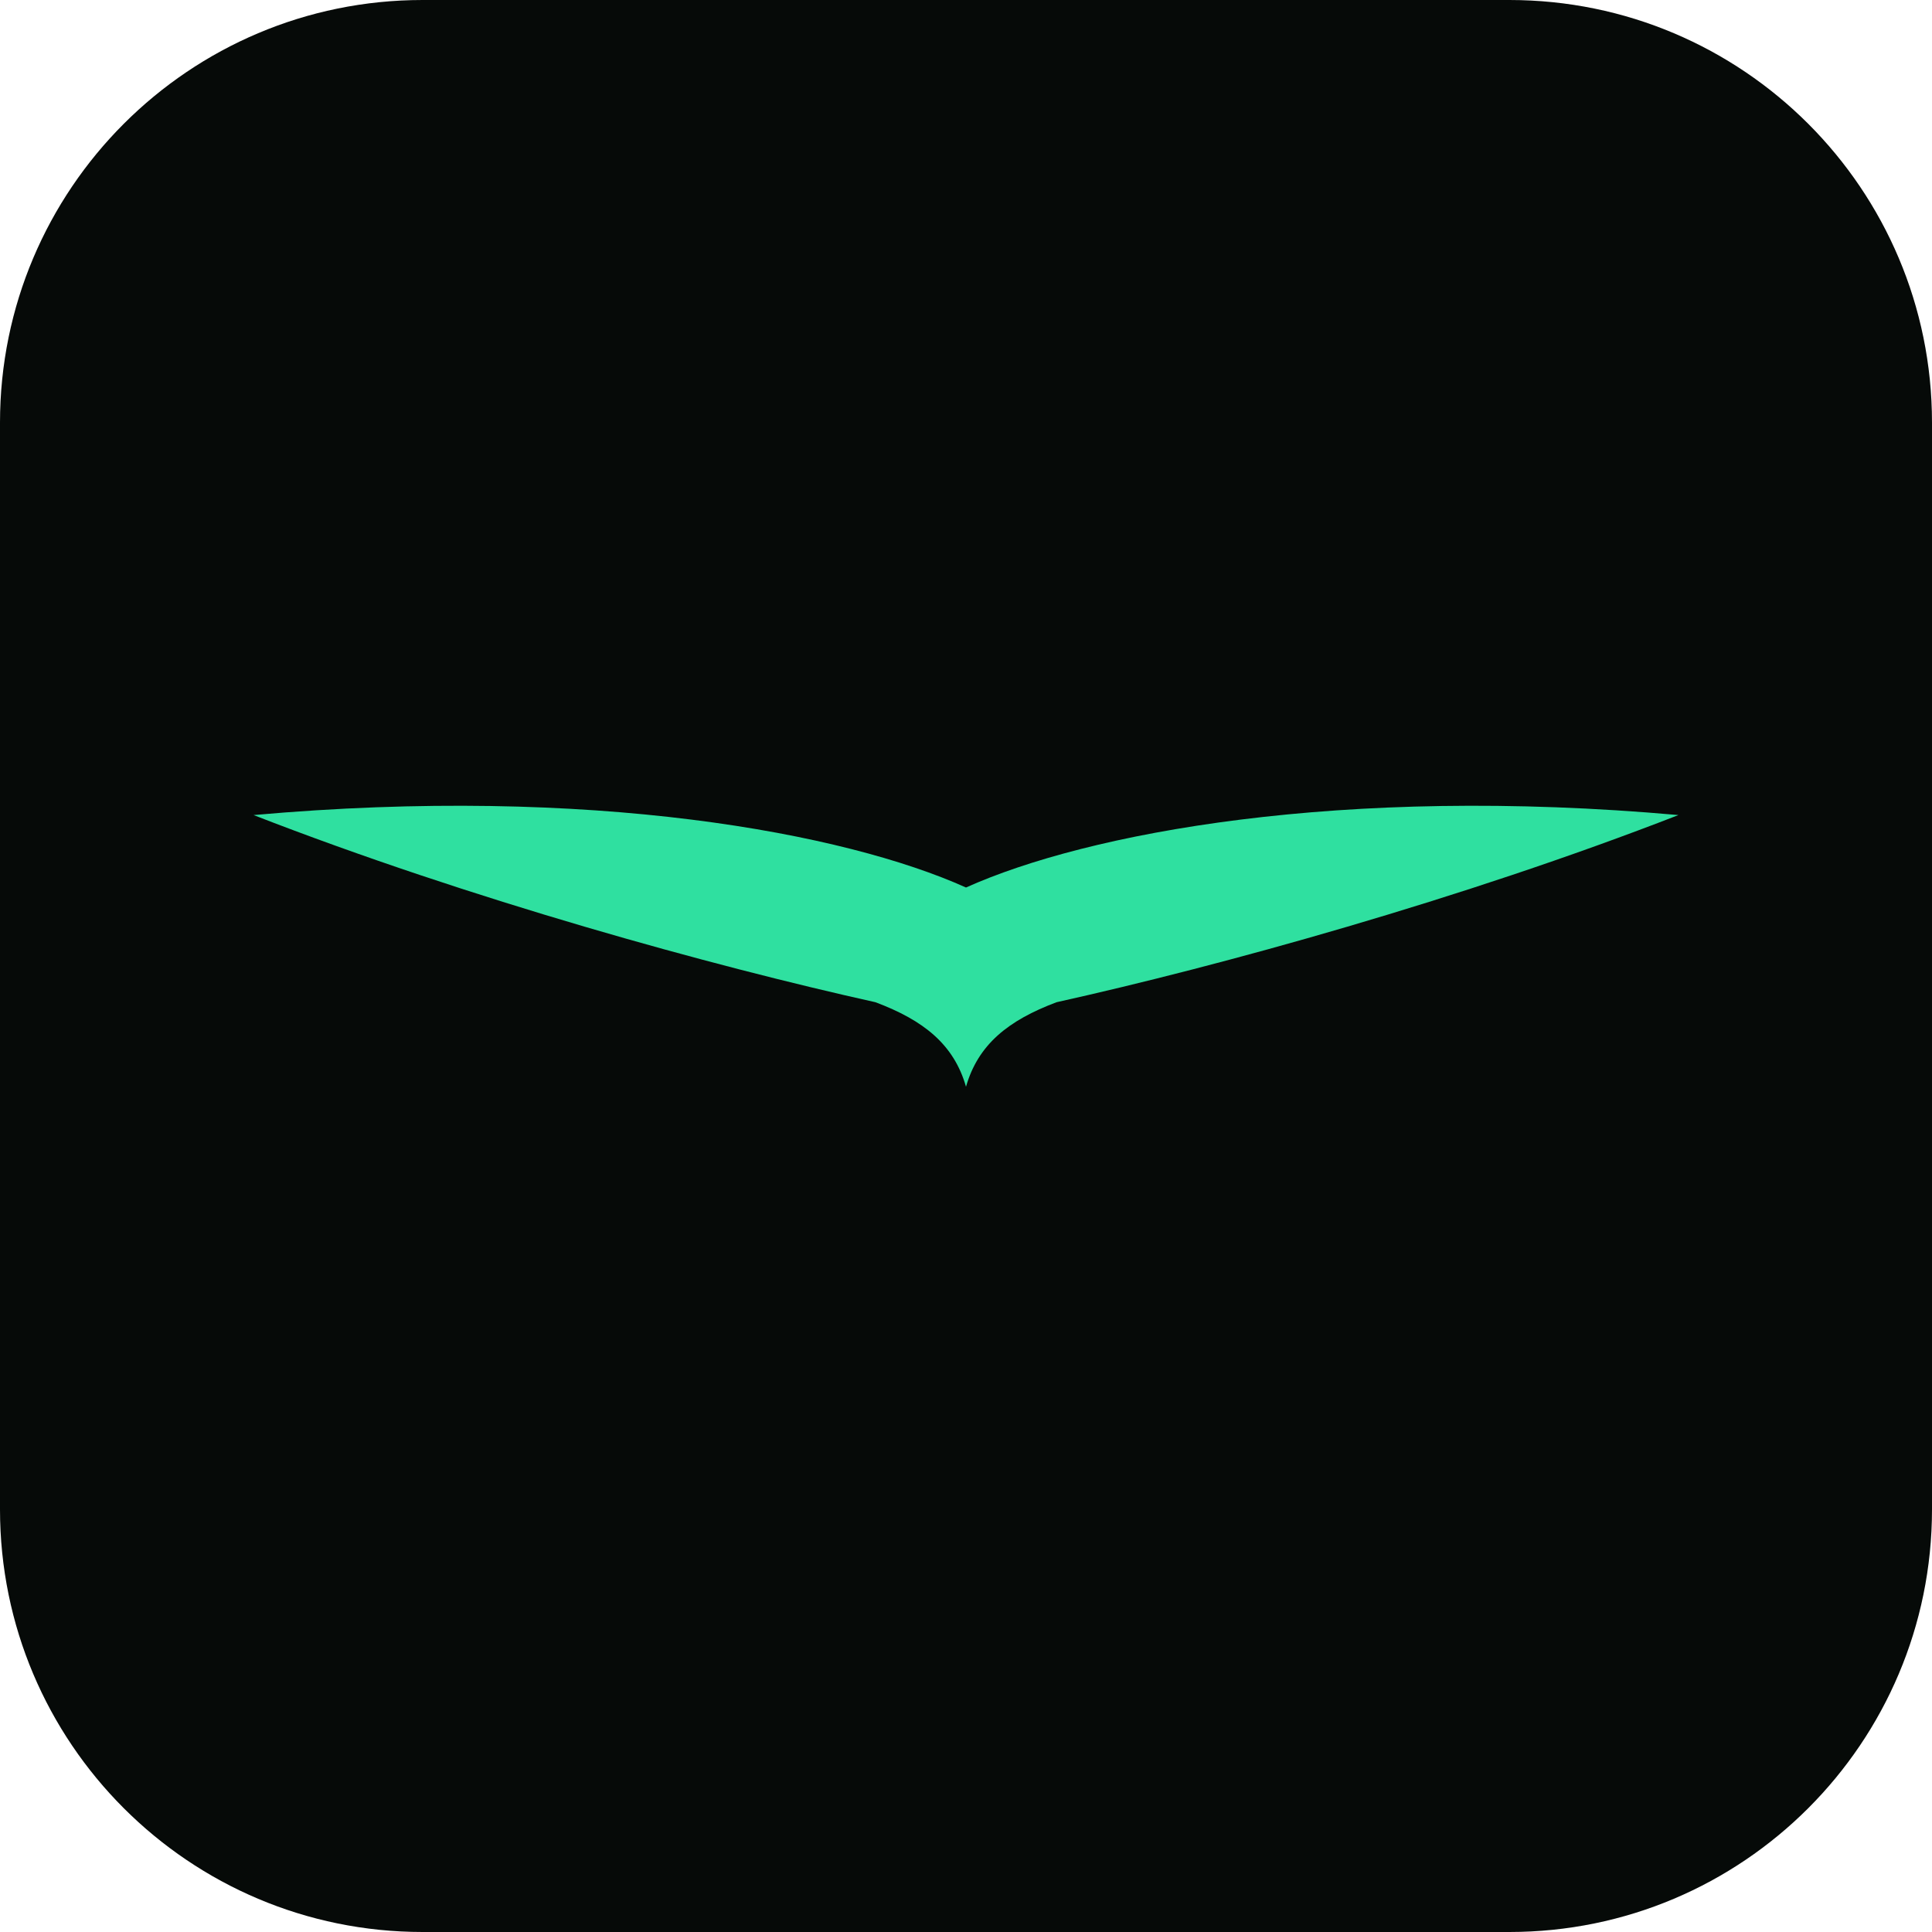
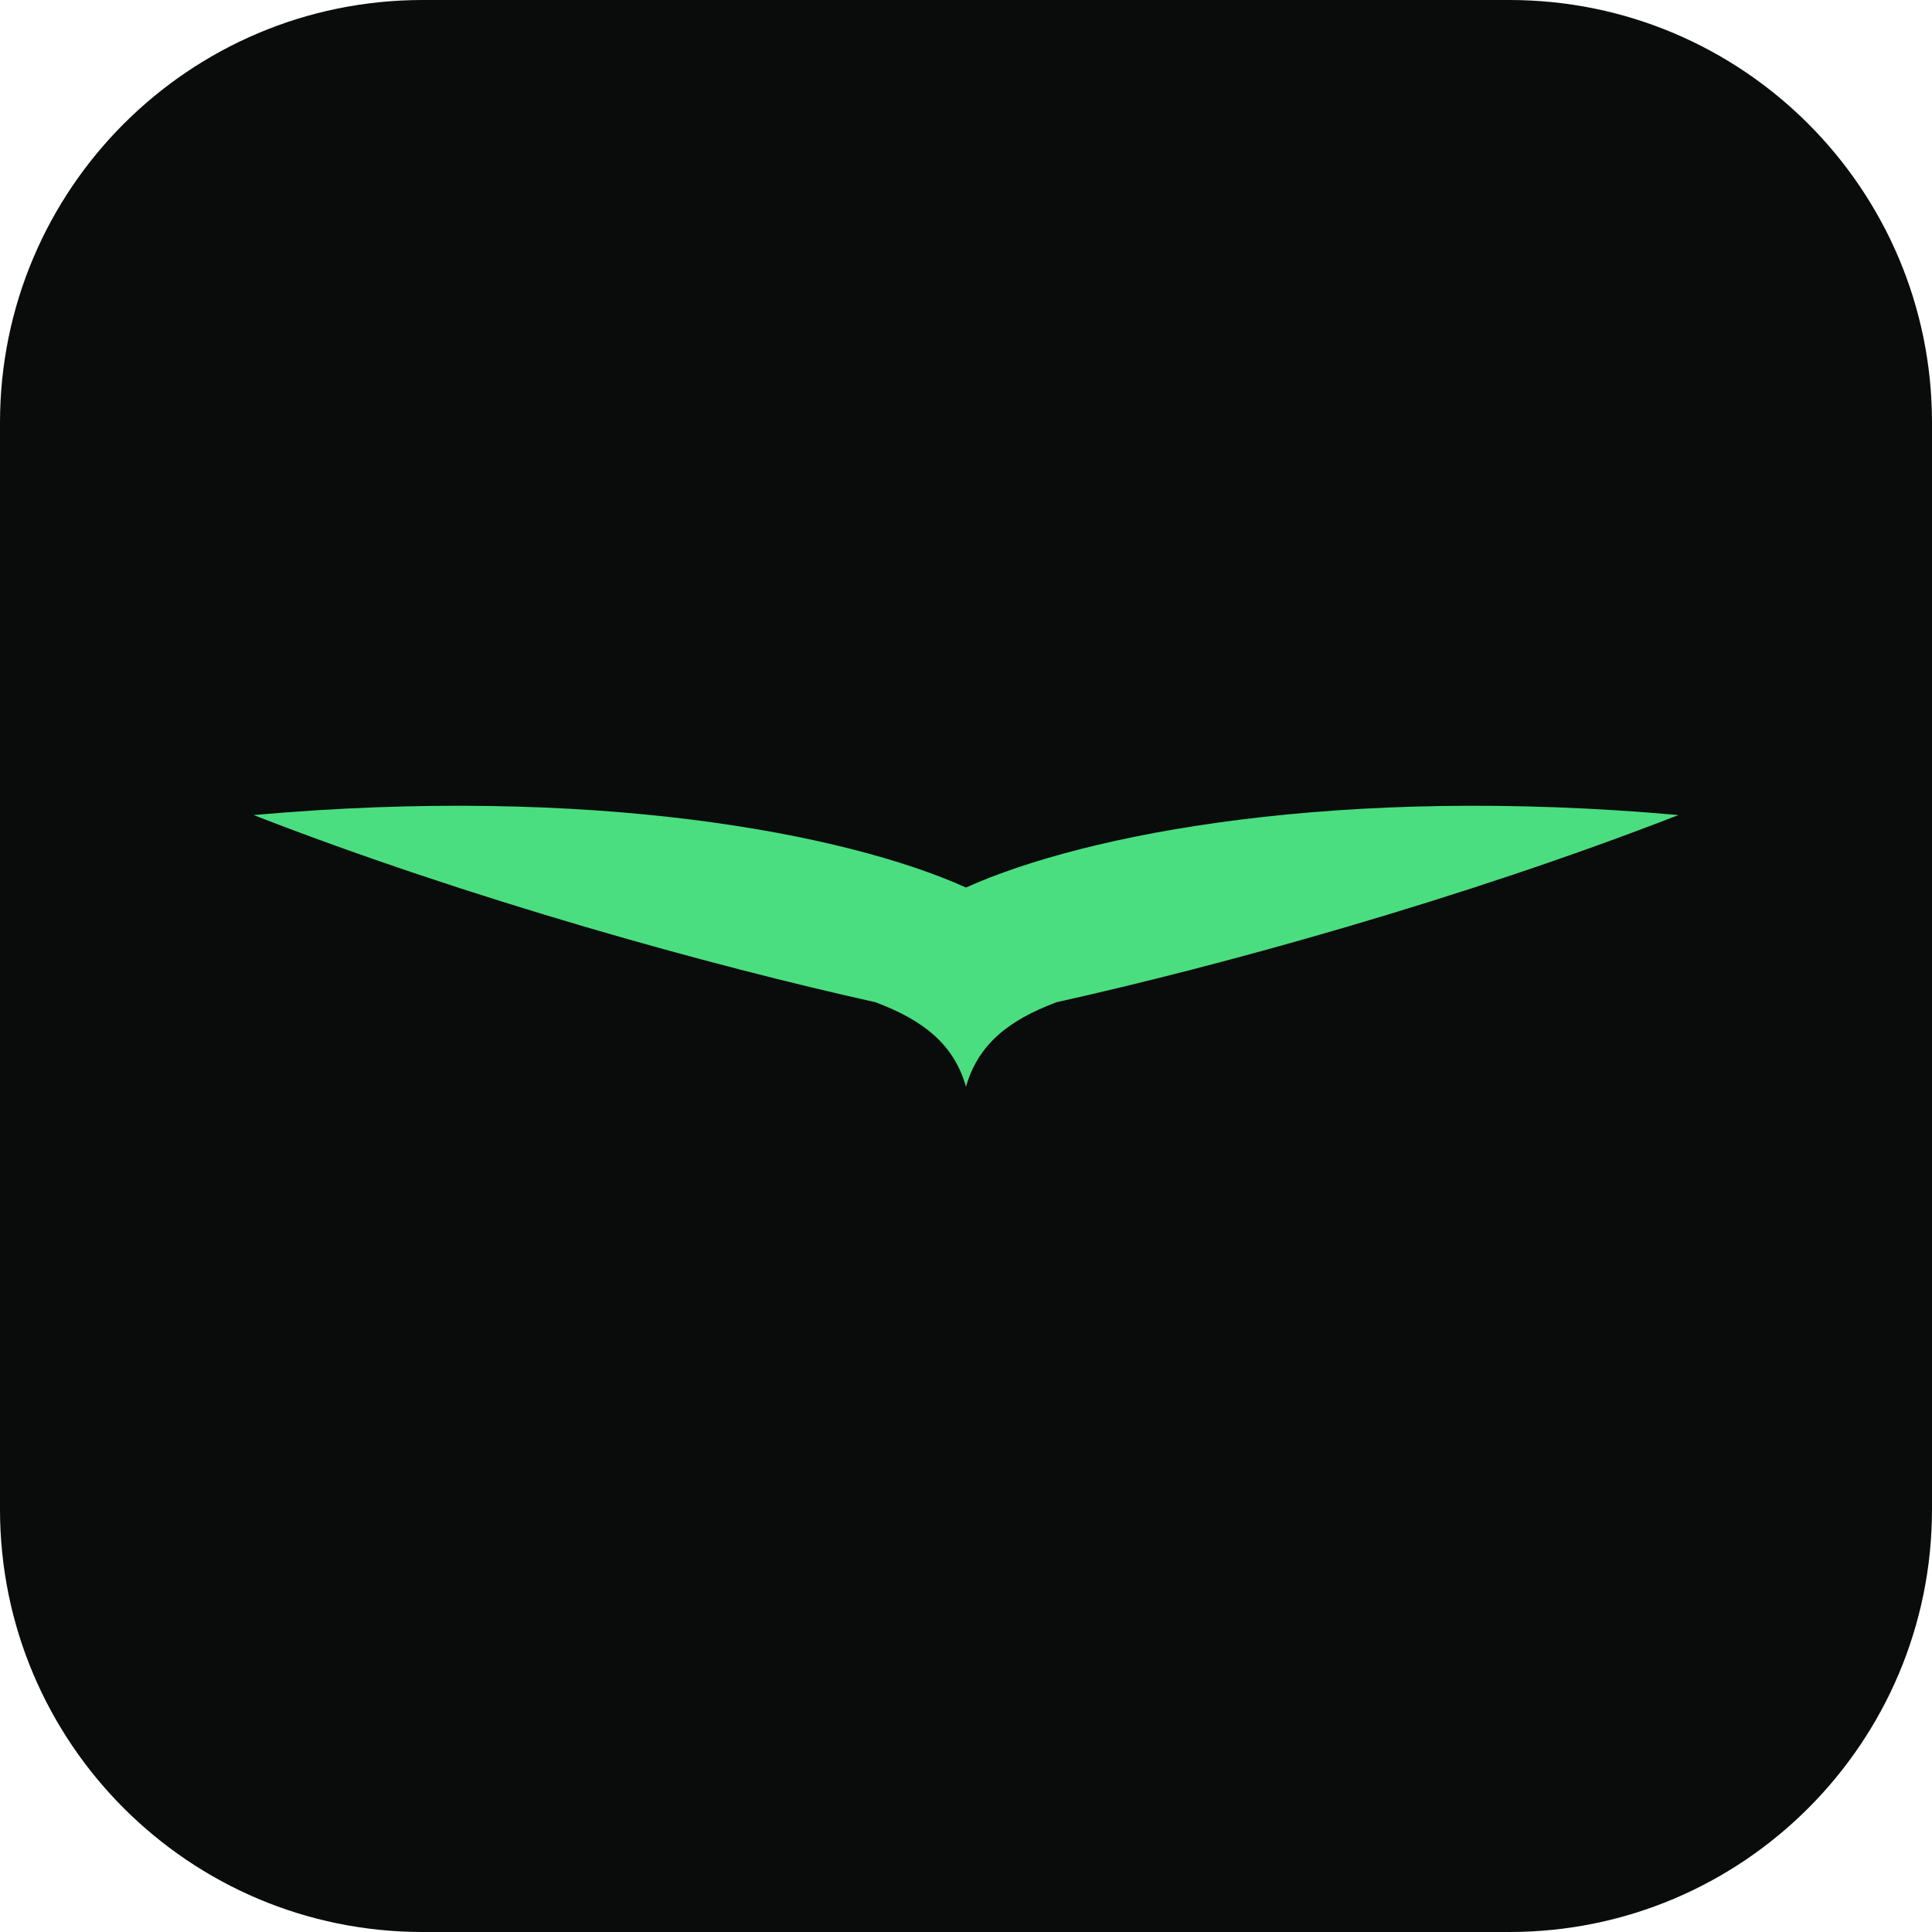
<svg xmlns="http://www.w3.org/2000/svg" viewBox="0 0 64 64" width="64" height="64">
-   <rect width="64" height="64" rx="14" fill="#060a08" />
+   <rect width="64" height="64" rx="14" fill="#0A0C0B" />
  <g transform="translate(8 24) scale(0.2)">
-     <path d="M2 15 C58 10 100 18 120 27 C140 18 182 10 238 15 C202 29 162 40 135 46 C127 49 122 53 120 60 C118 53 113 49 105 46 C78 40 38 29 2 15 Z" fill="#2fe0a0" />
+     <path d="M2 15 C58 10 100 18 120 27 C140 18 182 10 238 15 C202 29 162 40 135 46 C127 49 122 53 120 60 C118 53 113 49 105 46 C78 40 38 29 2 15 Z" fill="#4ADE80" />
  </g>
</svg>
